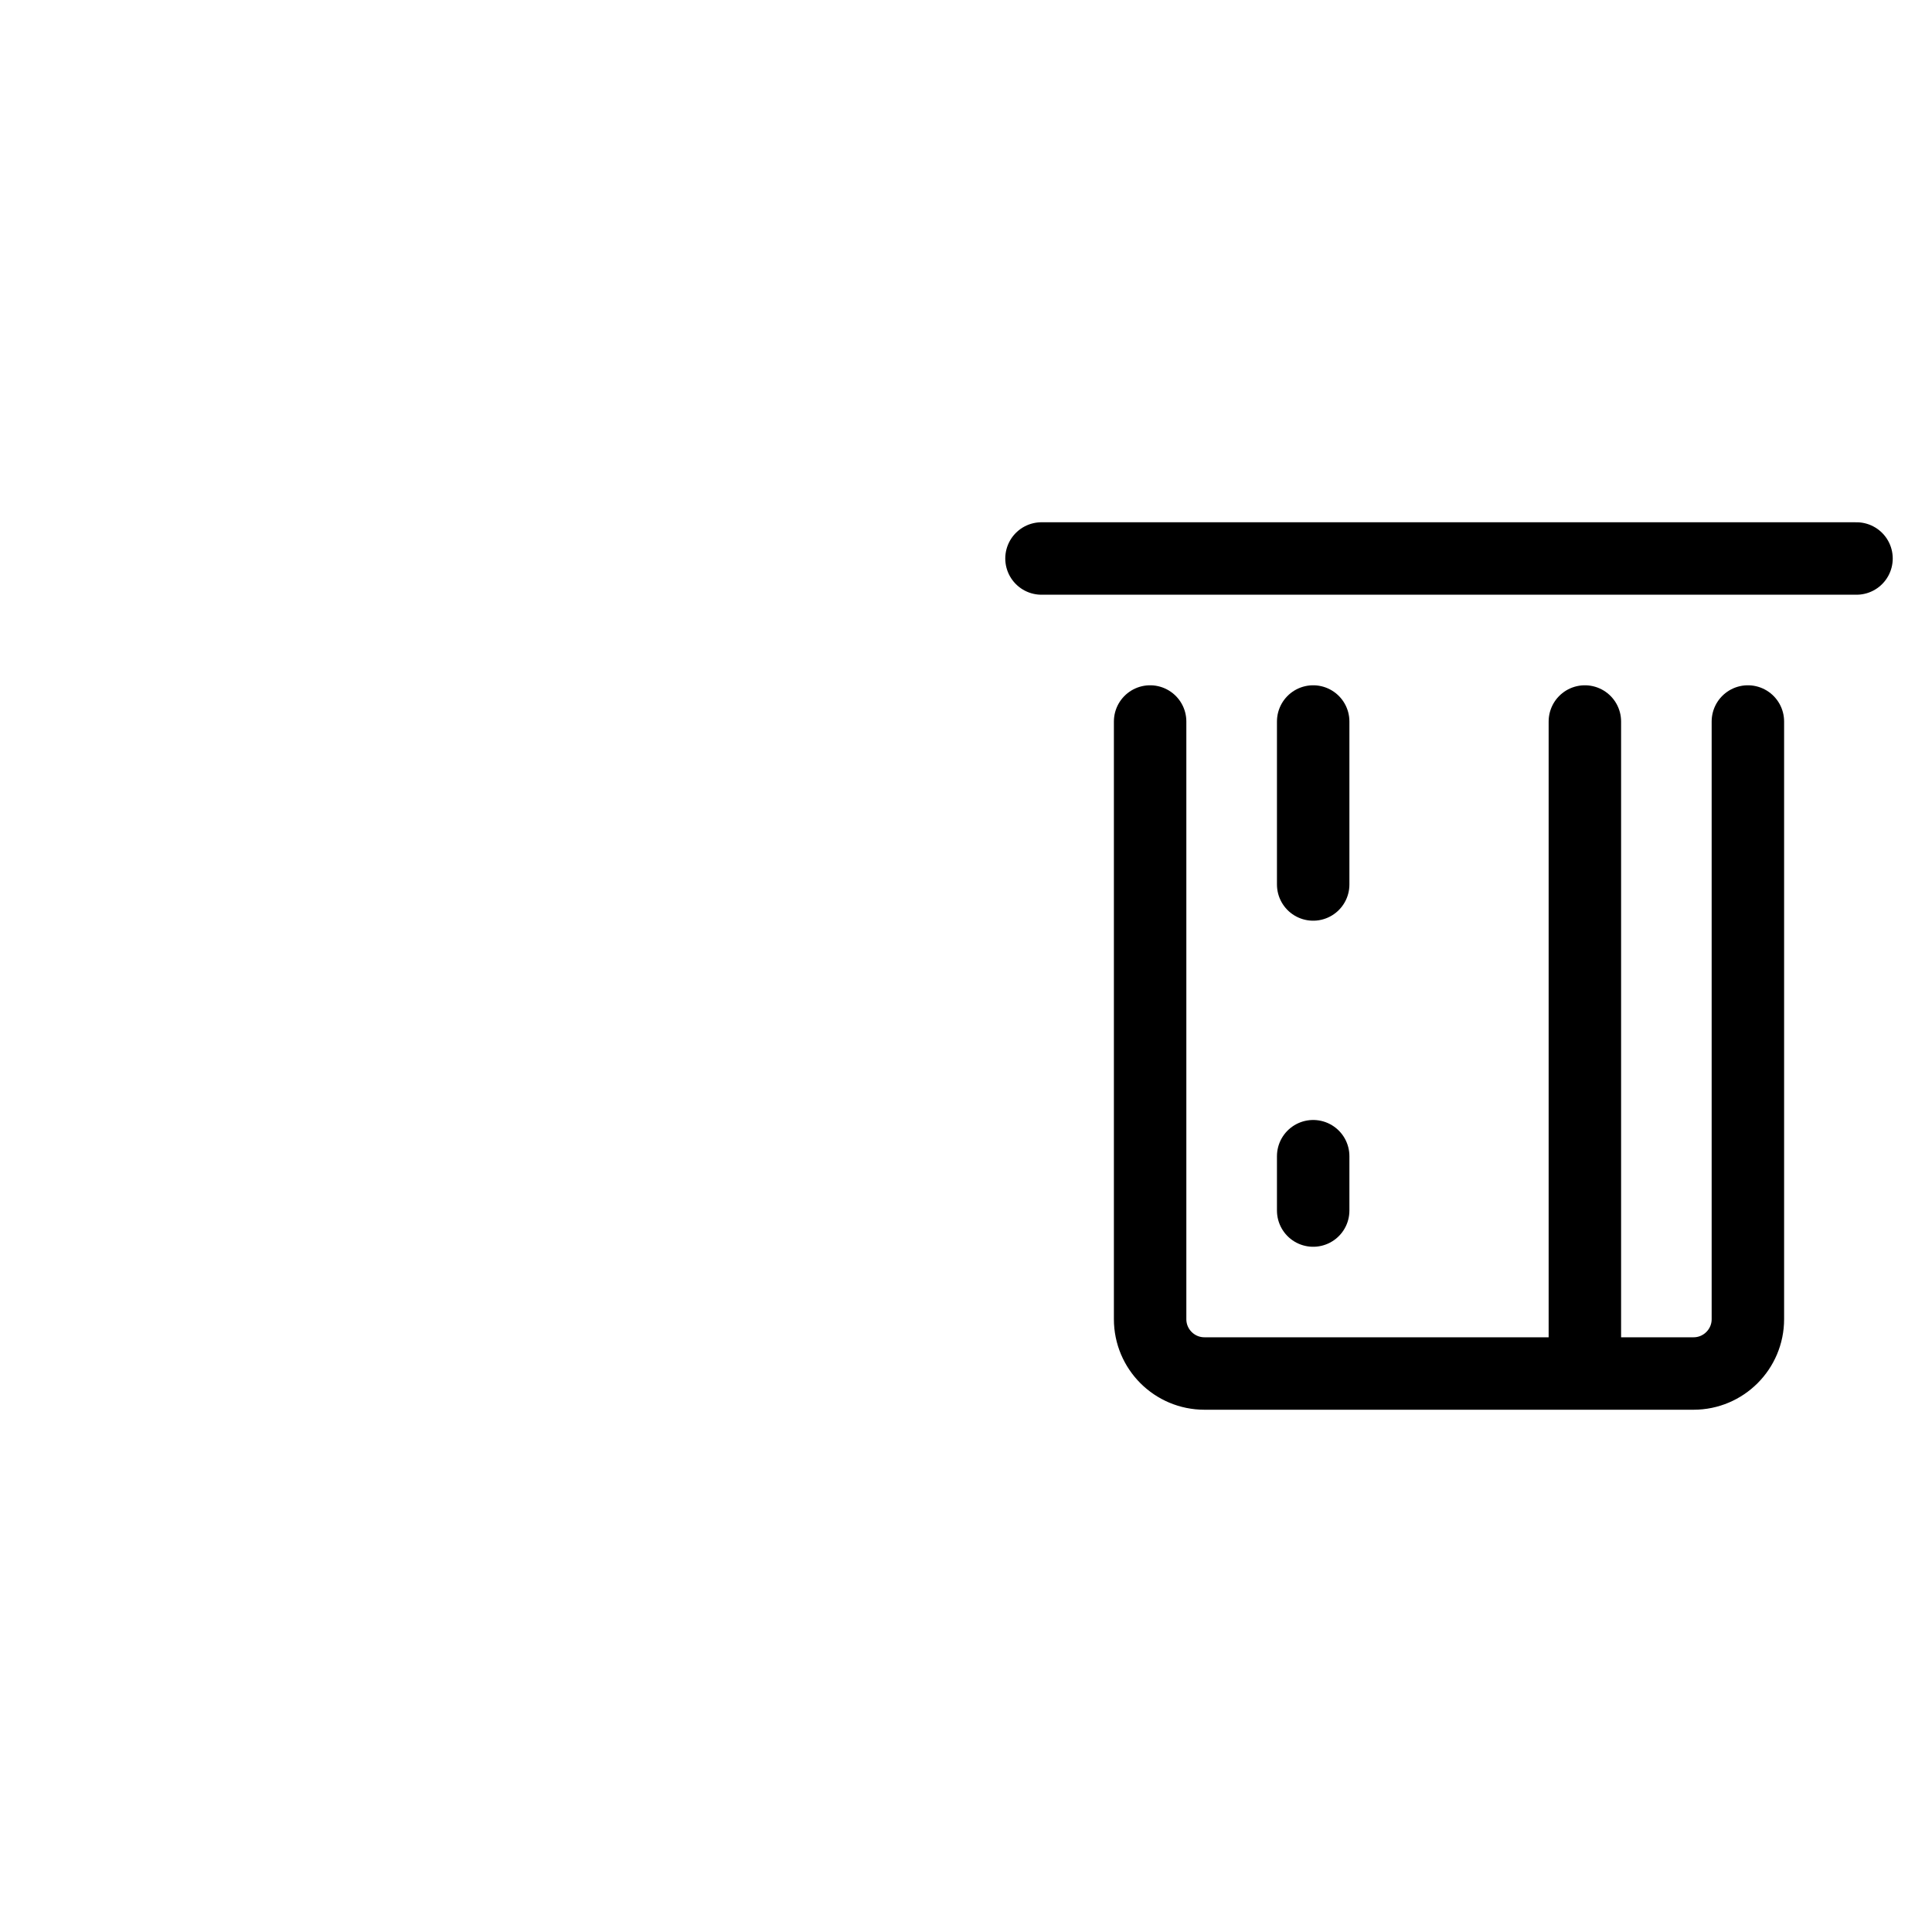
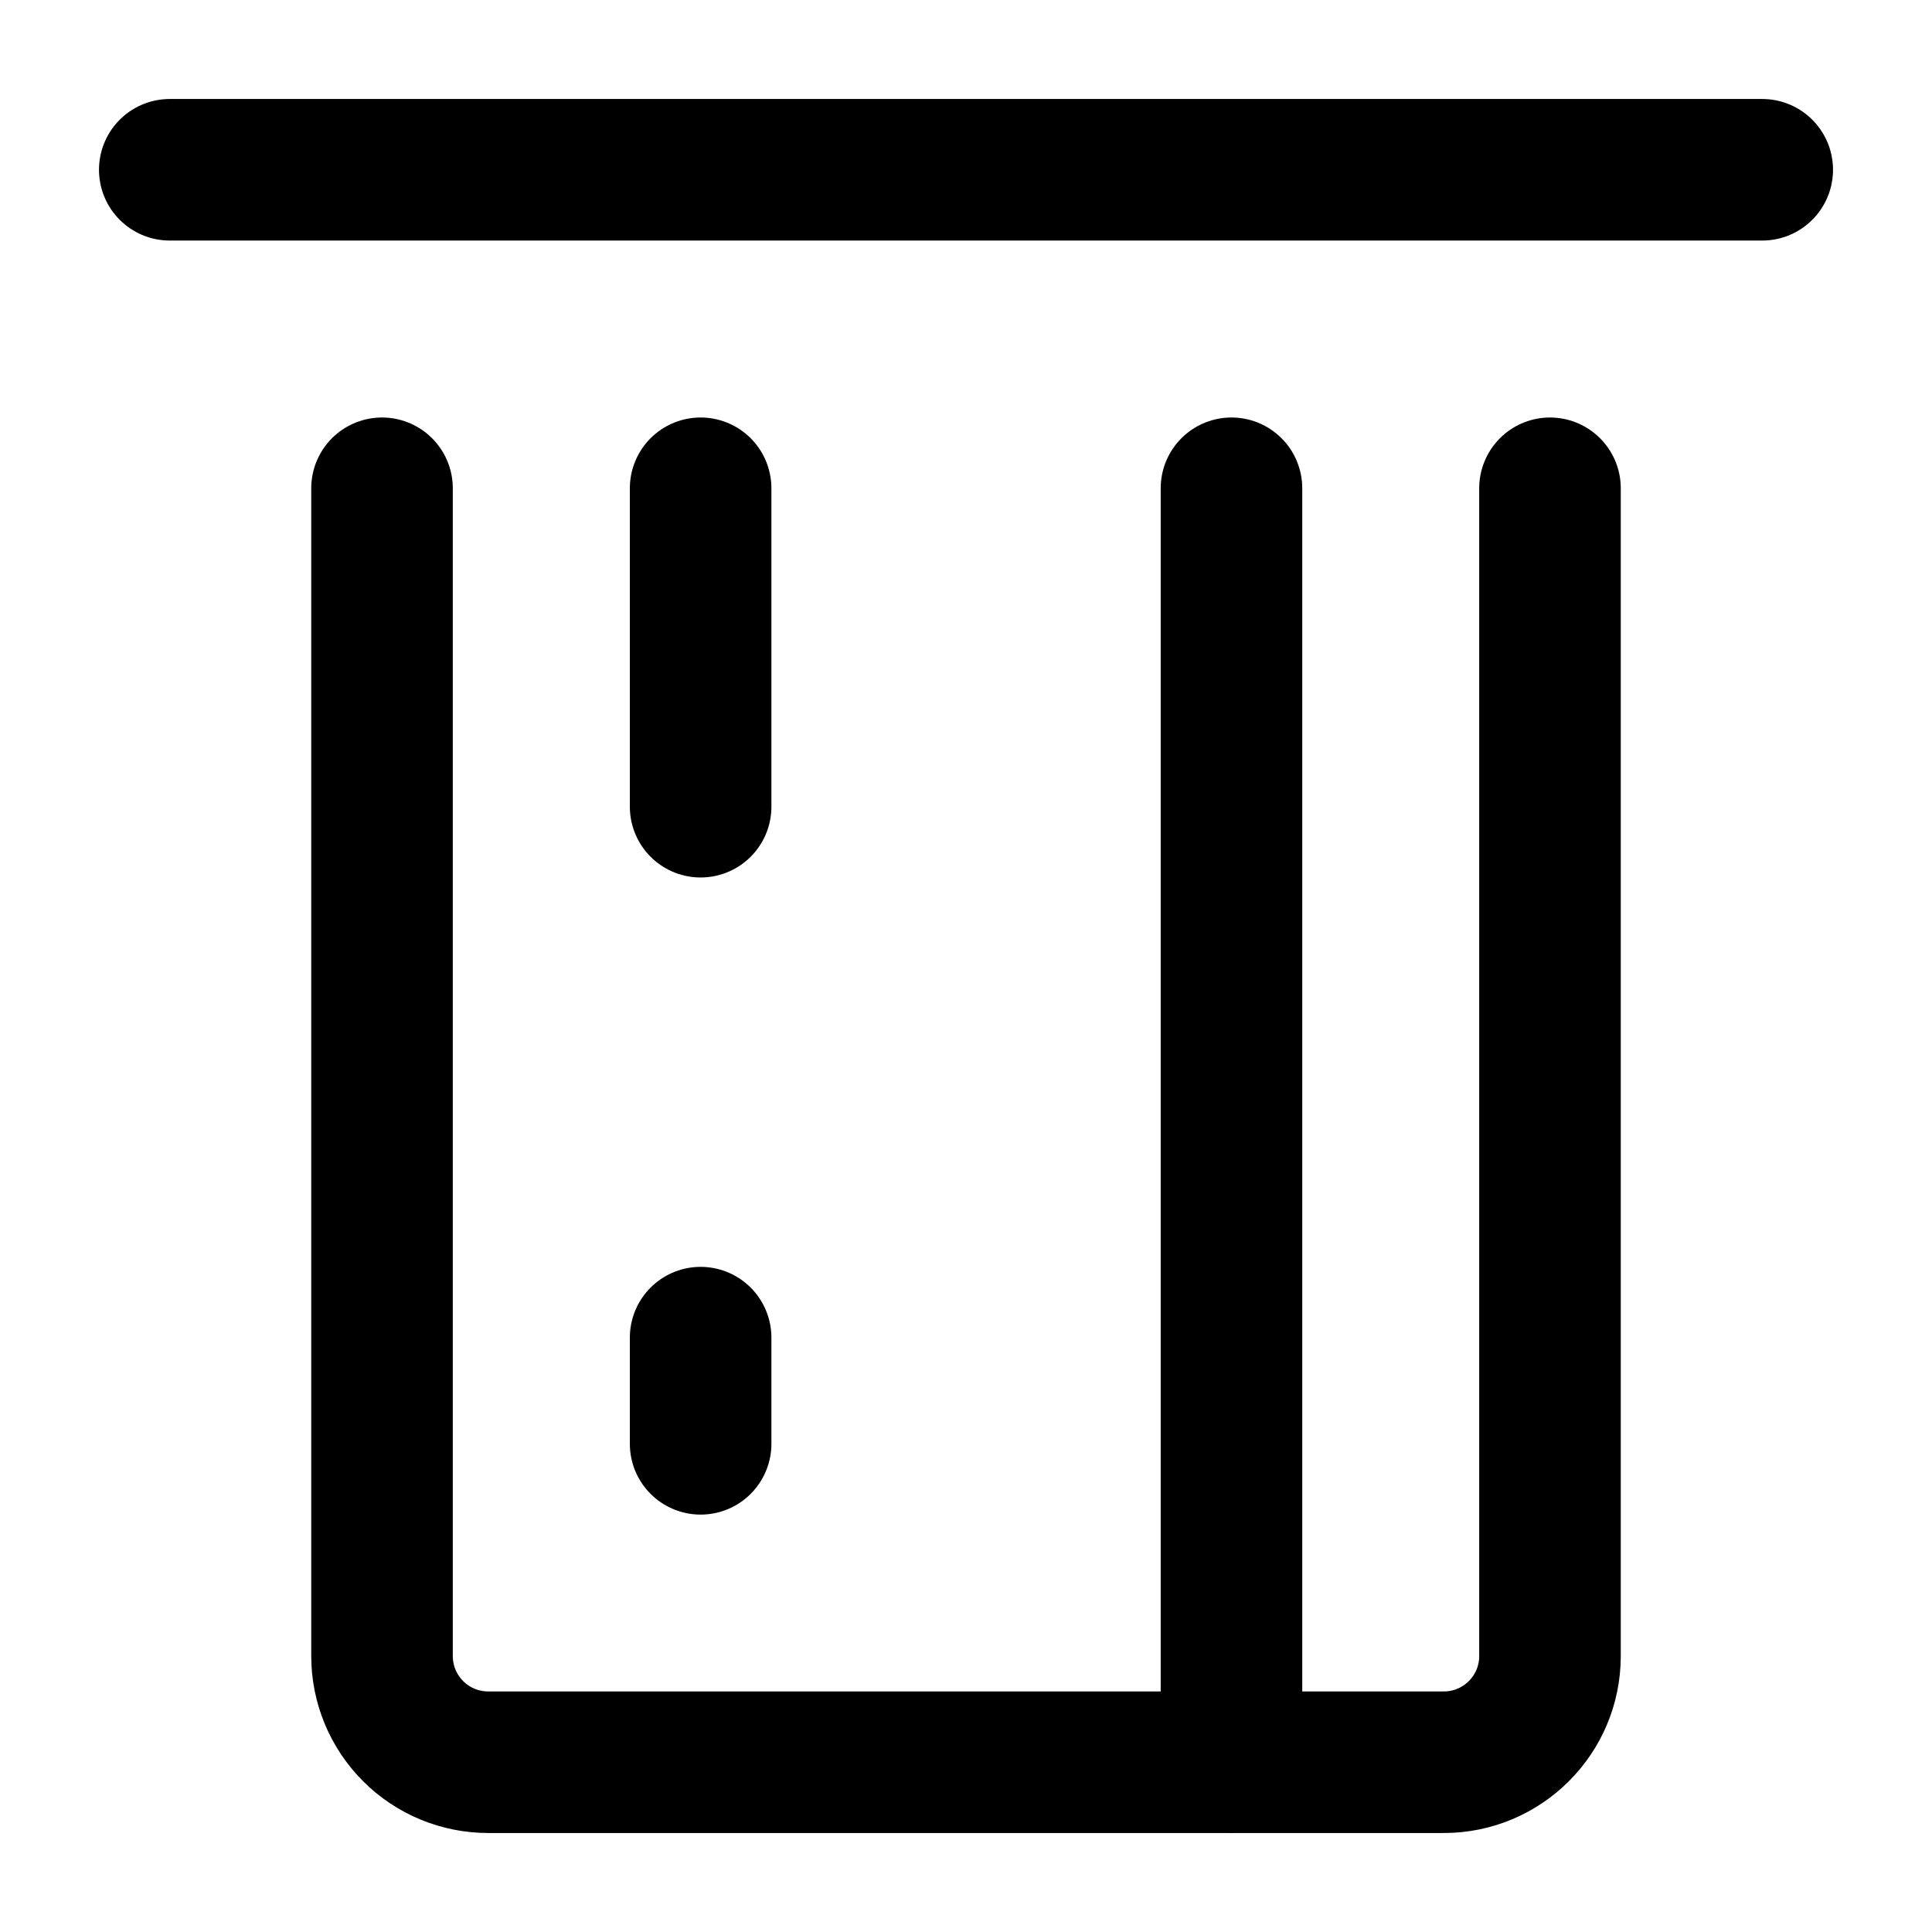
- <svg xmlns="http://www.w3.org/2000/svg" version="1.1" width="40" height="40" x="0" y="0" viewBox="0 0 20 40" style="enable-background:new 0 0 40 40" xml:space="preserve" class="">
-   <g fill="none" fill-rule="evenodd">
-     <g stroke="#000000" stroke-linecap="round" stroke-linejoin="round" stroke-width="1.5">
-       <path d="M26.188 14.938v12.374c0 .621-.504 1.125-1.125 1.125H14.938a1.125 1.125 0 0 1-1.126-1.125V14.938M17.188 14.938v3.374M17.188 23.938v1.125M22.813 14.938v13.5M11.563 11.563h16.874" />
-     </g>
+ <svg xmlns="http://www.w3.org/2000/svg" version="1.1" width="512" height="512" viewBox="0 0 512 512" xml:space="preserve">
+   <g transform="matrix(25.01 0 0 25.01 256 256)">
+     <path style="stroke: rgb(0,0,0); stroke-width: 1.5; stroke-dasharray: none; stroke-linecap: round; stroke-dashoffset: 0; stroke-linejoin: round; stroke-miterlimit: 4; fill: none; fill-rule: evenodd; opacity: 1;" transform=" translate(-20, -20)" d="M 26.188 14.938 L 26.188 27.312 C 26.188 27.933 25.684 28.437 25.063 28.437 L 14.938 28.437 C 14.639 28.437 14.353 28.319 14.142 28.108 C 13.931 27.897 13.812 27.611 13.812 27.312 L 13.812 14.938 M 17.188 14.938 L 17.188 18.312 M 17.188 23.938 L 17.188 25.063 M 22.813 14.938 L 22.813 28.438 M 11.563 11.563 L 28.437 11.563" stroke-linecap="round" />
  </g>
</svg>
